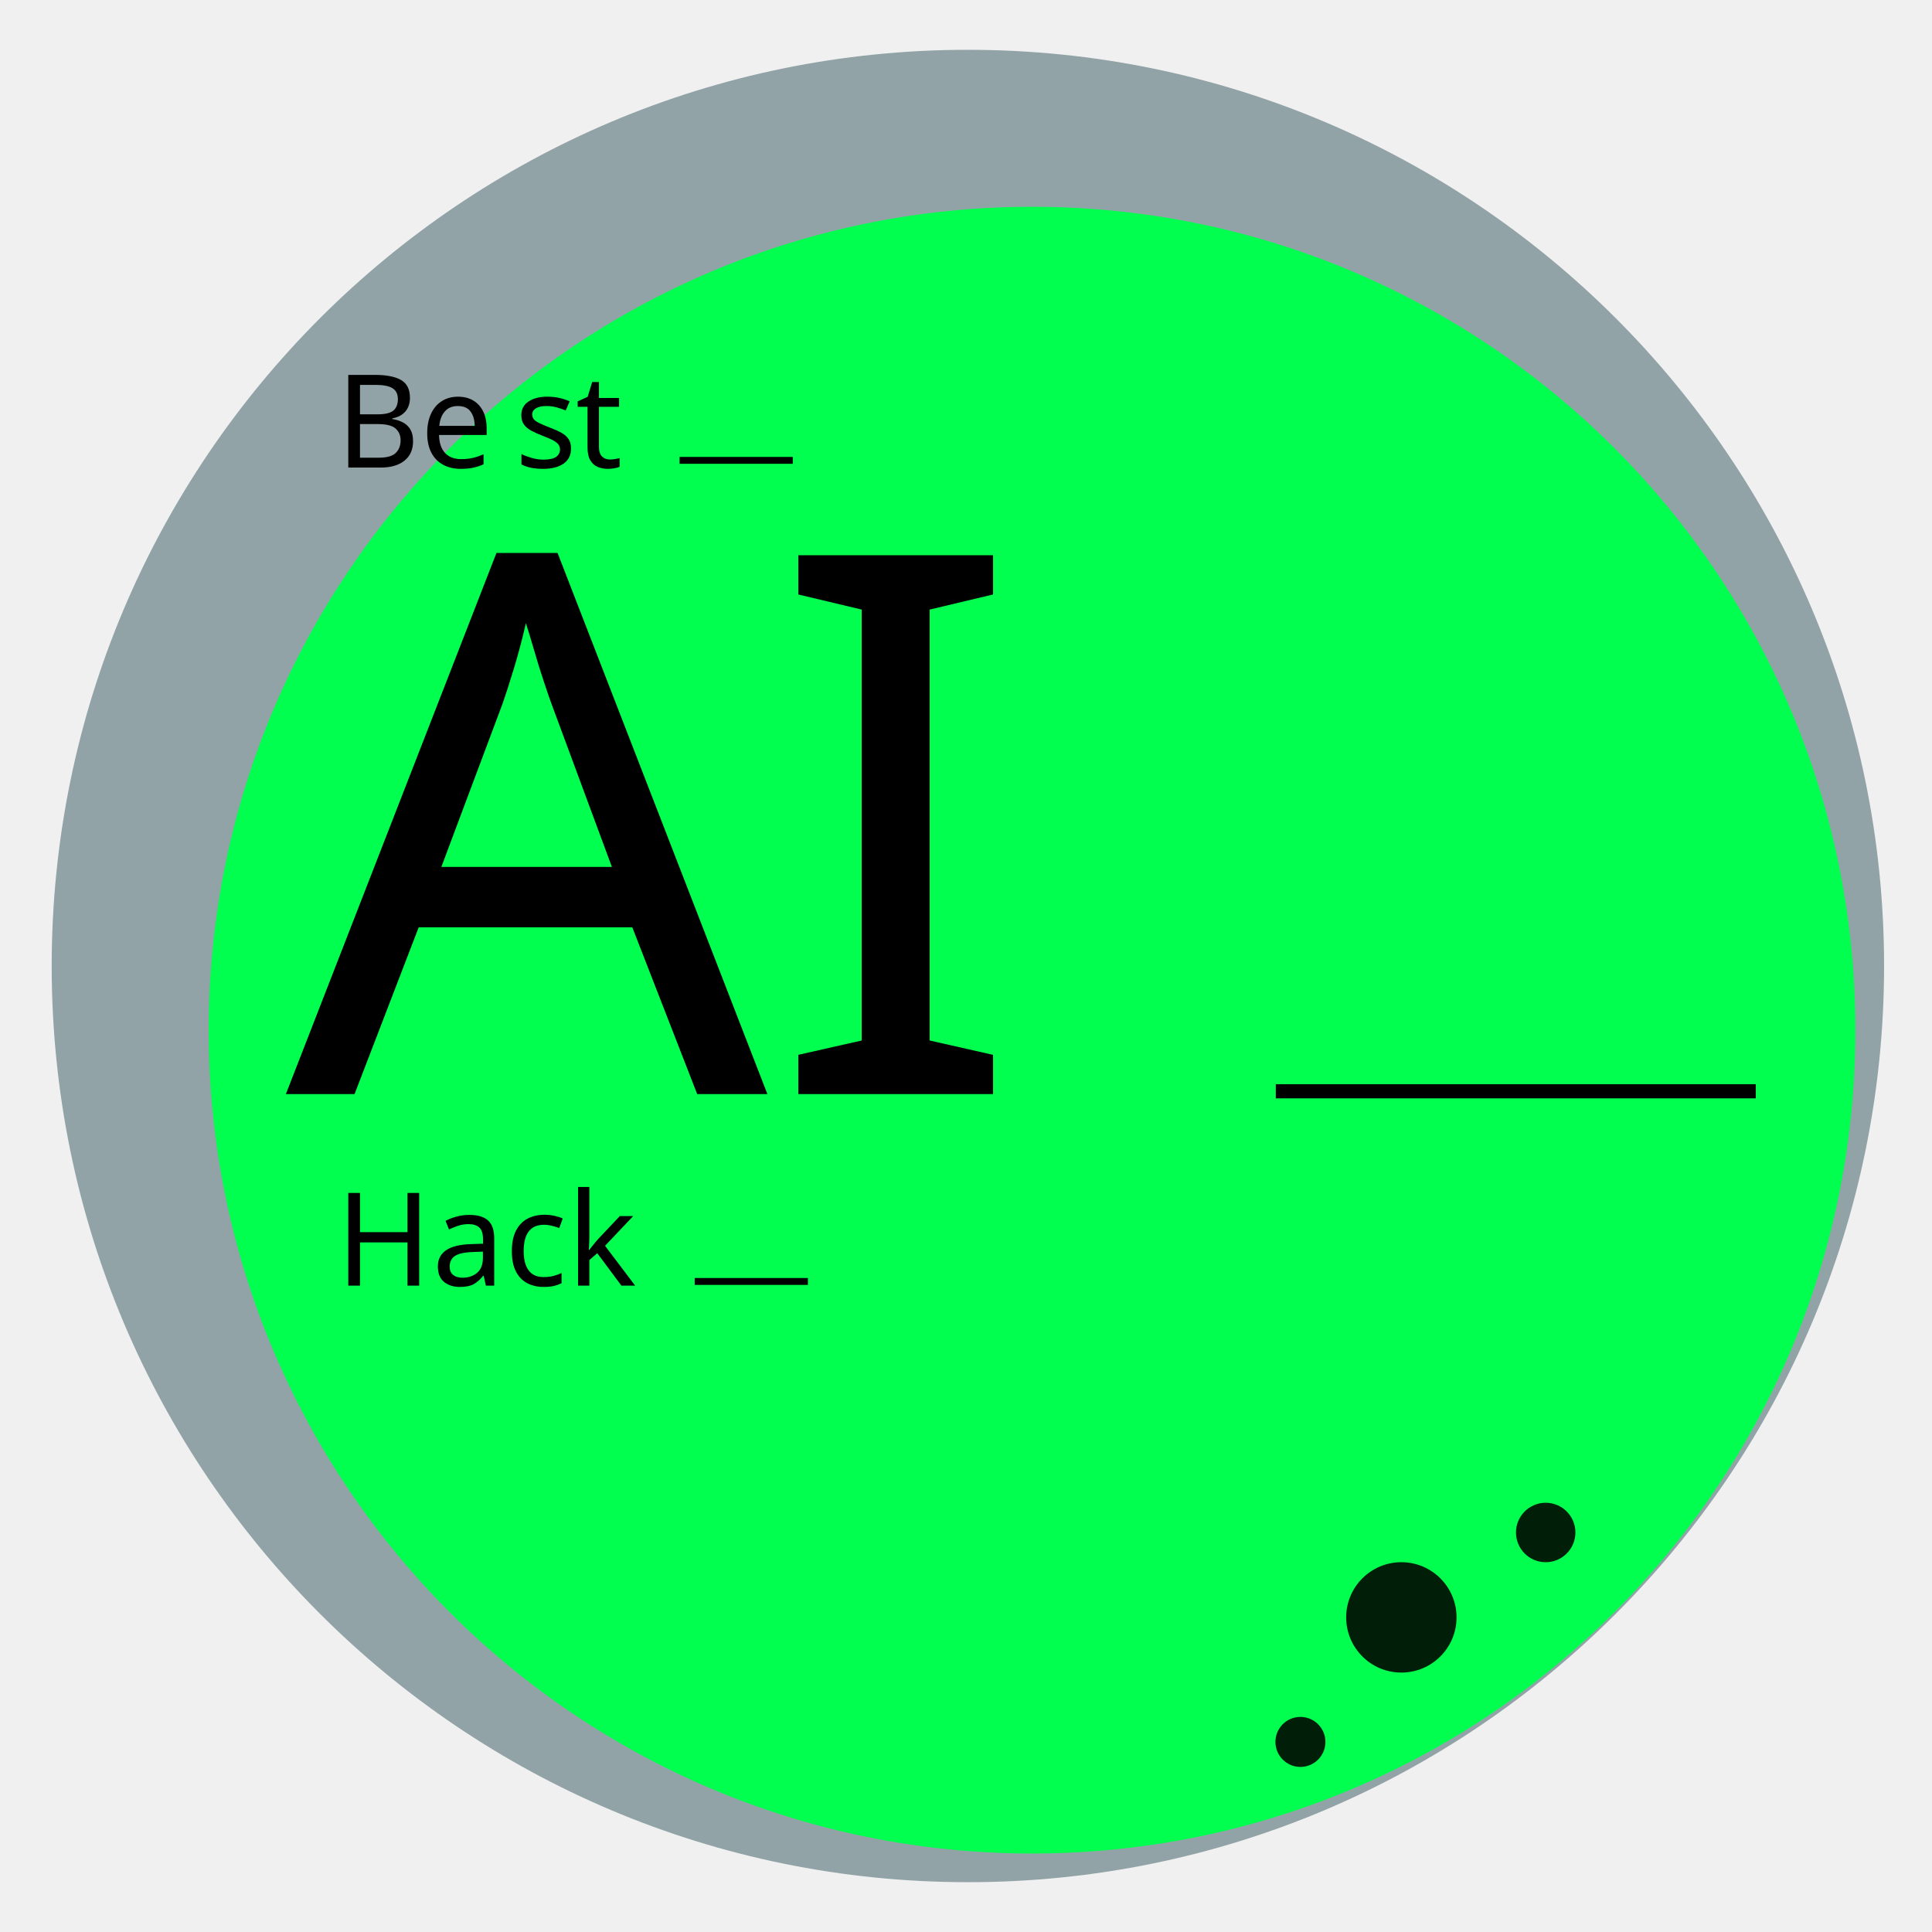
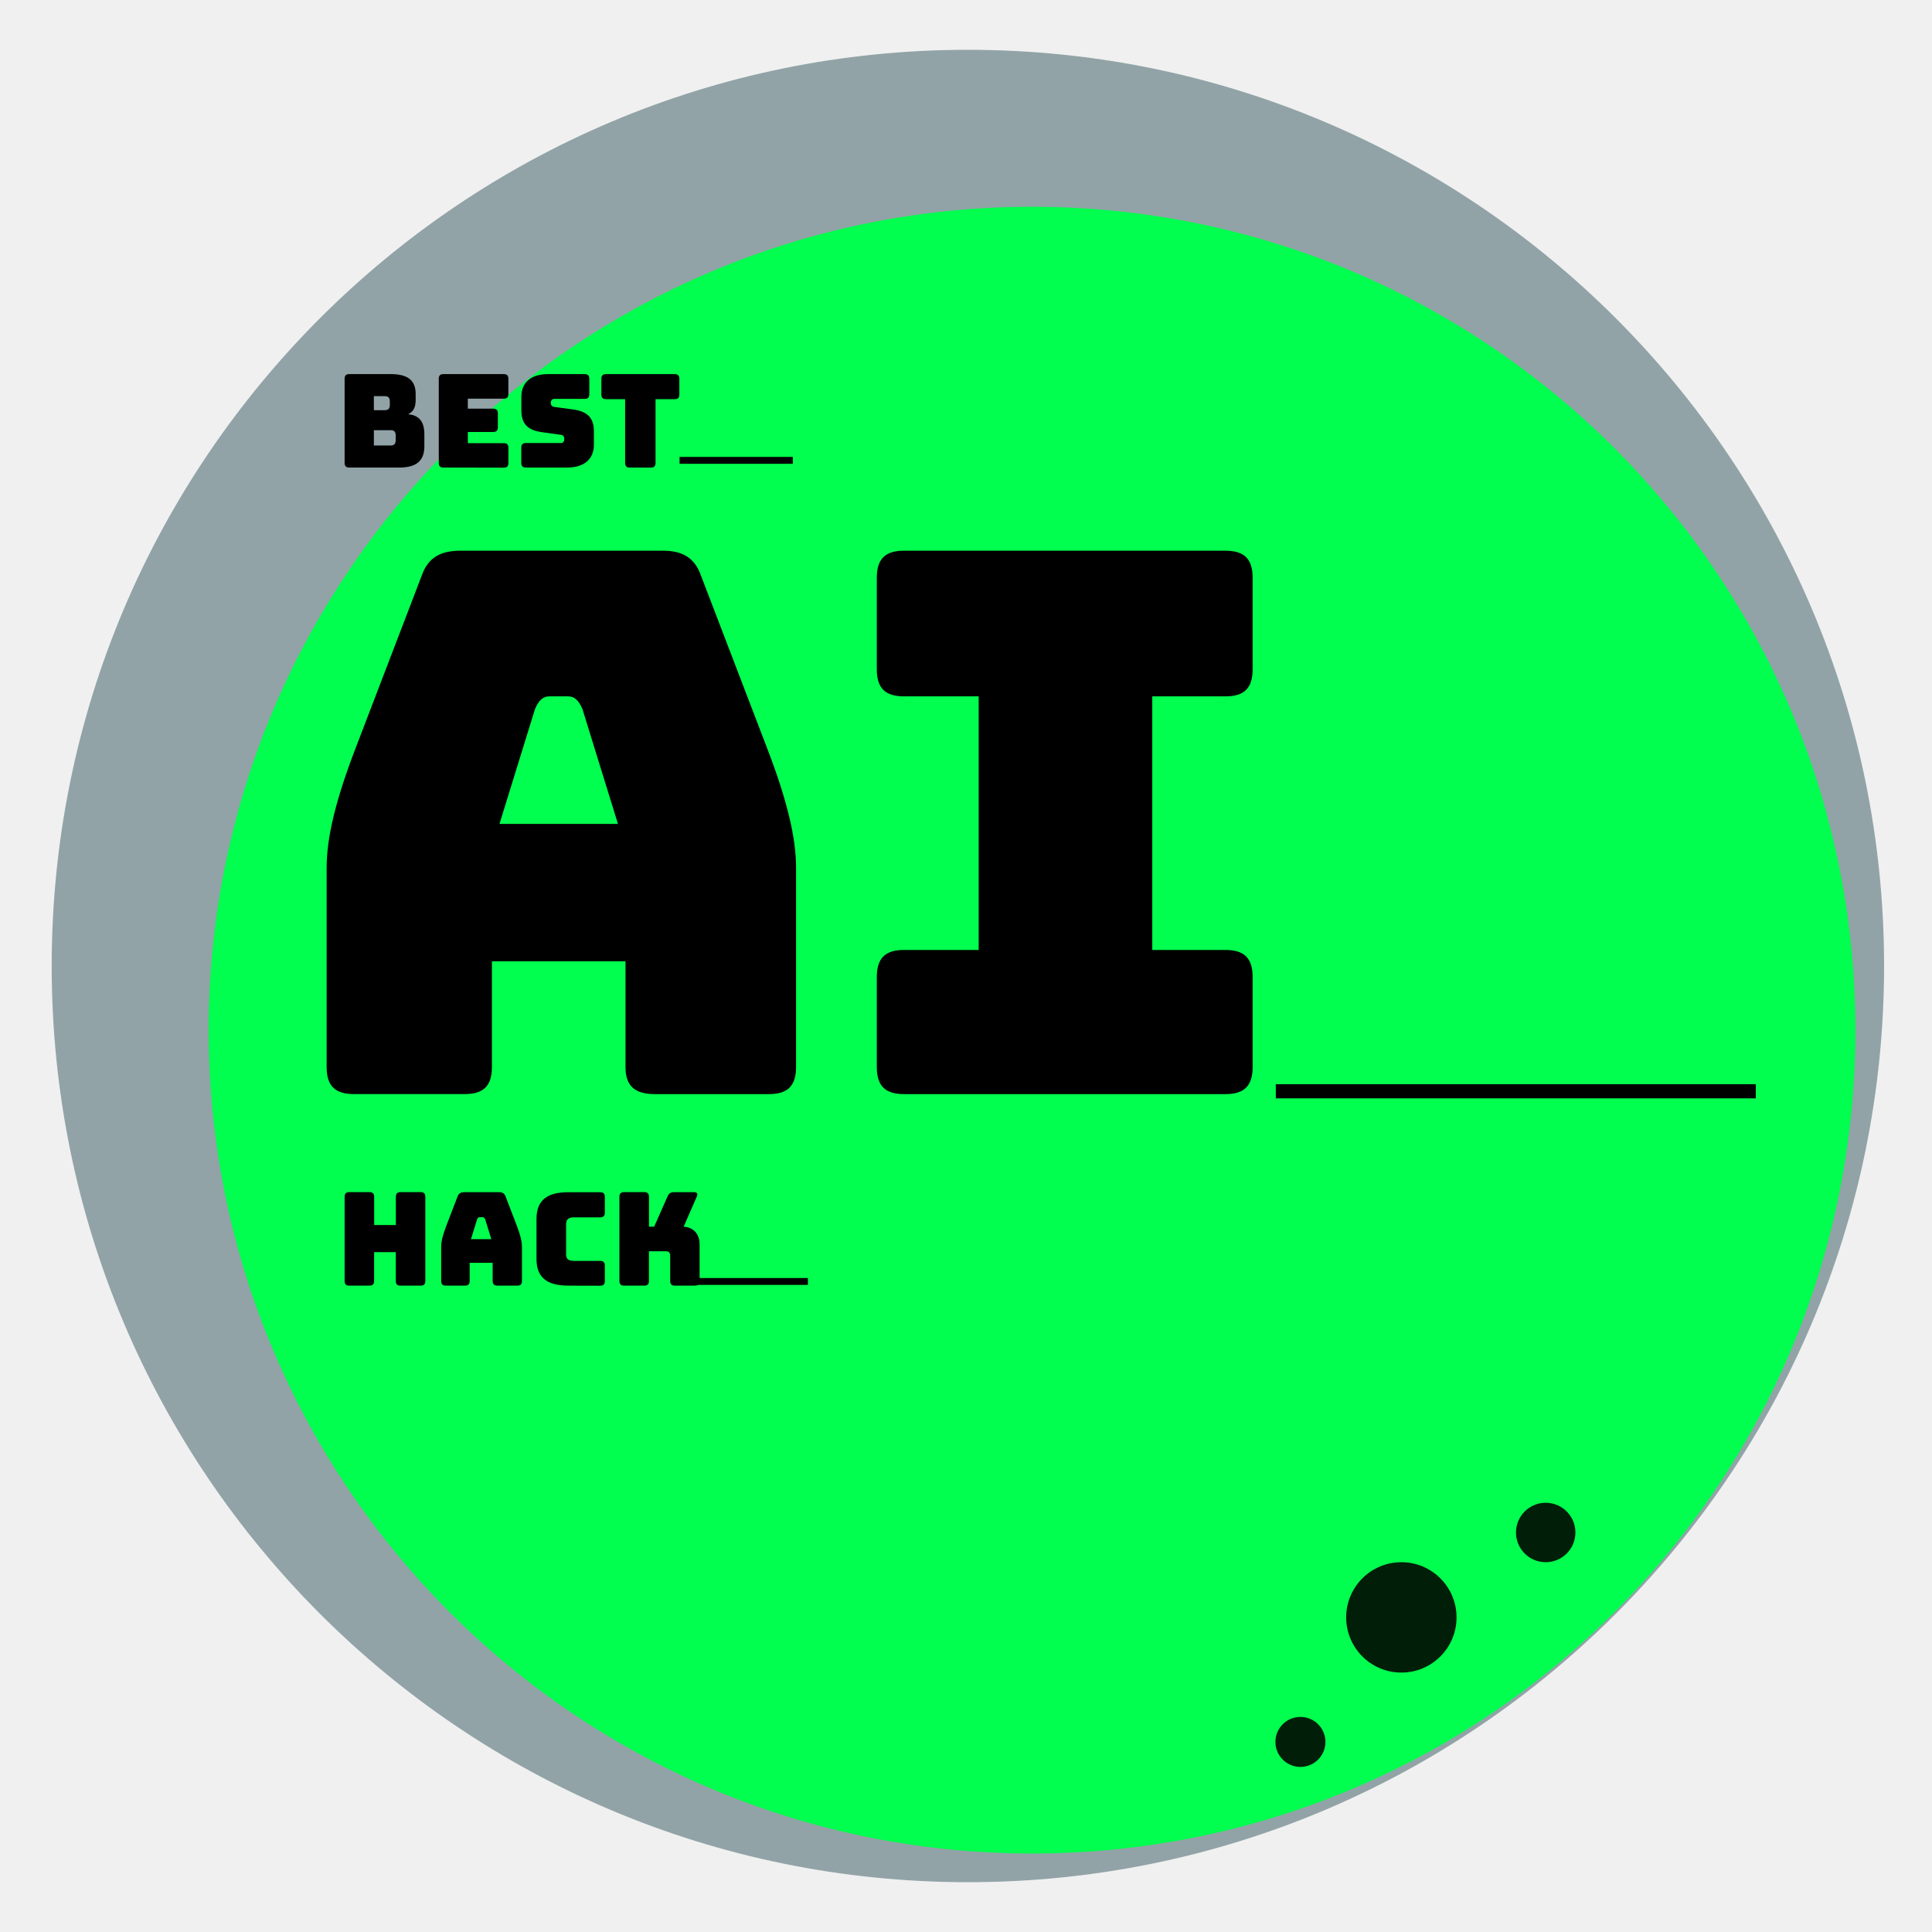
<svg xmlns="http://www.w3.org/2000/svg" xmlns:xlink="http://www.w3.org/1999/xlink" viewBox="0 0 2048 2048">
  <defs>
-     <style>.cls-1{fill:url(#radial-gradient);}.cls-2{isolation:isolate;}.cls-3{clip-path:url(#clip-path);}.cls-4{fill:url(#radial-gradient-3);}.cls-5,.cls-7{fill:none;}.cls-6{opacity:0.15;fill:url(#radial-gradient-4);}.cls-6,.cls-7{mix-blend-mode:screen;}.cls-7{stroke:#fff;stroke-width:2.18px;opacity:0.03;}.cls-13,.cls-14,.cls-7{stroke-miterlimit:10;}.cls-13,.cls-14,.cls-8{fill:#204751;}.cls-8{opacity:0.46;}.cls-9{fill:#00ff4e;}.cls-10{font-size:137.6px;}.cls-10,.cls-12{font-family:Bungee-Regular, Bungee;}.cls-11{letter-spacing:-0.01em;}.cls-12{font-size:800px;}.cls-13,.cls-14{stroke:#000;}.cls-13{stroke-width:14.99px;}.cls-14{stroke-width:7.28px;}.cls-15{fill:#001e08;}</style>
+     <style>.cls-1{fill:url(#radial-gradient);}.cls-2{isolation:isolate;}.cls-3{clip-path:url(#clip-path);}.cls-4{fill:url(#radial-gradient-3);}.cls-5,.cls-7{fill:none;}.cls-6{opacity:0.15;fill:url(#radial-gradient-4);}.cls-6,.cls-7{mix-blend-mode:screen;}.cls-7{stroke:#fff;stroke-width:2.18px;opacity:0.03;}.cls-10,.cls-11,.cls-7{stroke-miterlimit:10;}.cls-10,.cls-11,.cls-8{fill:#204751;}.cls-8{opacity:0.46;}.cls-9{fill:#00ff4e;}.cls-10,.cls-11{stroke:#000;}.cls-10{stroke-width:14.99px;}.cls-11{stroke-width:7.28px;}.cls-12{fill:#001e08;}</style>
    <radialGradient id="radial-gradient" cx="1370.89" cy="-766.85" r="1061.63" gradientTransform="translate(97.92 -424.63) scale(0.72 0.74)" gradientUnits="userSpaceOnUse">
      <stop offset="0" stop-color="#1b0061" />
      <stop offset="0.24" stop-color="#1b0263" />
      <stop offset="0.33" stop-color="#190968" />
      <stop offset="0.39" stop-color="#161471" />
      <stop offset="0.44" stop-color="#12257f" />
      <stop offset="0.49" stop-color="#0d3b91" />
      <stop offset="0.53" stop-color="#0656a6" />
      <stop offset="0.56" stop-color="#0071bc" />
      <stop offset="0.56" stop-color="#006db3" />
      <stop offset="0.57" stop-color="#006298" />
      <stop offset="0.58" stop-color="#005984" />
      <stop offset="0.59" stop-color="#005375" />
      <stop offset="0.6" stop-color="#004f6d" />
      <stop offset="0.63" stop-color="#004e6a" />
      <stop offset="0.68" stop-color="#003d53" />
      <stop offset="0.77" stop-color="#00232f" />
      <stop offset="0.86" stop-color="#001015" />
      <stop offset="0.94" stop-color="#000406" />
      <stop offset="1" />
    </radialGradient>
    <clipPath id="clip-path">
      <ellipse id="_Ellipse_" data-name="&lt;Ellipse&gt;" class="cls-1" cx="1084.19" cy="-989.48" rx="763.5" ry="782.25" />
    </clipPath>
    <radialGradient id="radial-gradient-3" cx="1207.7" cy="-830.62" r="1168.73" gradientTransform="translate(-53.13 -175.28) scale(0.98 0.88)" xlink:href="#radial-gradient" />
    <radialGradient id="radial-gradient-4" cx="1370.5" cy="-767.27" r="1458.28" gradientTransform="translate(97.92 -424.63) scale(0.72 0.74)" gradientUnits="userSpaceOnUse">
      <stop offset="0" stop-color="#230000" />
      <stop offset="0.73" stop-color="#93432a" />
      <stop offset="1" stop-color="#230000" />
    </radialGradient>
  </defs>
  <g class="cls-2">
    <g id="Layer_4" data-name="Layer 4">
      <ellipse id="_Ellipse_2" data-name="&lt;Ellipse&gt;" class="cls-1" cx="1084.19" cy="-989.48" rx="763.5" ry="782.25" />
      <g class="cls-3">
        <rect class="cls-4" x="336.25" y="-2172.66" width="1586.12" height="2533.91" transform="translate(28.94 34.95) rotate(-1.8)" />
        <polyline class="cls-5" points="1083.9 -989.79 1182.51 -1313.36 1083.9 -989.79 985.29 -666.21 1083.9 -989.79 1399.94 -888.83 1083.9 -989.79 767.86 -1090.74 1083.9 -989.79 863.27 -3084.17 1083.9 -989.79 1304.53 1104.6 1083.9 -989.79 3129.53 -1215.68 1083.9 -989.79 -961.72 -763.89 1083.9 -989.79 638.52 -2856.71 1083.9 -989.79 1529.28 877.14 1083.9 -989.79 2907.36 -1445.78 1083.9 -989.79 -739.56 -533.79 1083.9 -989.79 646.64 -2653.51 1083.9 -989.79 1521.16 673.94 1083.9 -989.79 2708.9 -1437.46 1083.9 -989.79 -541.09 -542.11 1083.9 -989.79 1425.13 -2994.14 1083.9 -989.79 742.67 1014.57 1083.9 -989.79 3041.59 -640.43 1083.9 -989.79 -873.79 -1339.15 1083.9 -989.79 2865.99 -2779.14 1083.9 -989.79 -698.19 799.57 1083.9 -989.79 2831.6 834.78 1083.9 -989.79 -663.8 -2814.35 1083.9 -989.79 1585.71 -1734.33 1083.9 -989.79 582.09 -245.24 1083.9 -989.79 1811.11 -476.02 1083.9 -989.79 356.69 -1503.55 1083.9 -989.79 589.28 -2211.47 1083.9 -989.79 1578.52 231.89 1083.9 -989.79 2277.14 -1496.2 1083.9 -989.79 -109.34 -483.38 1083.9 -989.79 1587.7 -2384.41 1083.9 -989.79 580.1 404.84 1083.9 -989.79 2446.06 -473.97 1083.9 -989.79 -278.26 -1505.6 1083.9 -989.79 3349.76 -2263.81 1083.9 -989.79 -1181.96 284.24 1083.9 -989.79 2328.27 1330.08 1083.9 -989.79 -160.47 -3309.65 1083.9 -989.79 2567.09 -2881.52 1083.9 -989.79 -399.28 901.94 1083.9 -989.79 2931.59 528.75 1083.9 -989.79 -763.79 -2508.32 1083.9 -989.79 762.9 -1919.03 1083.9 -989.79 1404.9 -60.54 1083.9 -989.79 1991.52 -1318.43 1083.9 -989.79 176.29 -661.14 1083.9 -989.79 1294.84 -1761.13 1083.9 -989.79 872.96 -218.44 1083.9 -989.79 1837.29 -773.82 1083.9 -989.79 330.51 -1205.76 1083.9 -989.79 1762.76 -1846.68 1083.9 -989.79 405.04 -132.89 1083.9 -989.79 1920.85 -294.75 1083.9 -989.79 246.95 -1684.83 1083.9 -989.79 1847.67 -1731.84 1083.9 -989.79 320.14 -247.74 1083.9 -989.79 1808.68 -207.82 1083.9 -989.79 359.13 -1771.76" />
        <ellipse class="cls-6" cx="1083.9" cy="-989.79" rx="1049.14" ry="1074.15" />
        <polyline class="cls-7" points="1083.9 -989.79 1182.51 -1313.36 1083.9 -989.79 985.29 -666.21 1083.9 -989.79 1399.94 -888.83 1083.9 -989.79 767.86 -1090.74 1083.9 -989.79 863.27 -3084.17 1083.9 -989.79 1304.53 1104.6 1083.9 -989.79 3129.53 -1215.68 1083.9 -989.79 -961.72 -763.89 1083.9 -989.79 638.52 -2856.71 1083.9 -989.79 1529.28 877.14 1083.9 -989.79 2907.36 -1445.78 1083.9 -989.79 -739.56 -533.79 1083.9 -989.79 646.64 -2653.51 1083.9 -989.79 1521.16 673.94 1083.9 -989.79 2708.9 -1437.46 1083.9 -989.79 -541.09 -542.11 1083.9 -989.79 1425.13 -2994.14 1083.9 -989.79 742.67 1014.57 1083.9 -989.79 3041.59 -640.43 1083.9 -989.79 -873.79 -1339.15 1083.9 -989.79 2865.99 -2779.14 1083.9 -989.79 -698.19 799.57 1083.9 -989.79 2831.6 834.78 1083.9 -989.79 -663.8 -2814.35 1083.9 -989.79 1585.71 -1734.33 1083.9 -989.79 582.09 -245.24 1083.9 -989.79 1811.11 -476.02 1083.9 -989.79 356.69 -1503.55 1083.9 -989.79 589.28 -2211.47 1083.9 -989.79 1578.52 231.89 1083.9 -989.79 2277.14 -1496.2 1083.9 -989.79 -109.34 -483.38 1083.9 -989.79 1587.7 -2384.41 1083.9 -989.79 580.1 404.84 1083.9 -989.79 2446.06 -473.97 1083.9 -989.79 -278.26 -1505.6 1083.9 -989.79 3349.76 -2263.81 1083.9 -989.79 -1181.96 284.24 1083.9 -989.79 2328.27 1330.08 1083.9 -989.79 -160.47 -3309.65 1083.9 -989.79 2567.09 -2881.52 1083.9 -989.79 -399.28 901.94 1083.9 -989.79 2931.59 528.75 1083.9 -989.79 -763.79 -2508.32 1083.9 -989.79 762.9 -1919.03 1083.9 -989.79 1404.9 -60.54 1083.9 -989.79 1991.52 -1318.43 1083.9 -989.79 176.29 -661.14 1083.9 -989.79 1294.84 -1761.13 1083.9 -989.79 872.96 -218.44 1083.9 -989.79 1837.29 -773.82 1083.9 -989.79 330.51 -1205.76 1083.9 -989.79 1762.76 -1846.68 1083.9 -989.79 405.04 -132.89 1083.9 -989.79 1920.85 -294.75 1083.9 -989.79 246.95 -1684.83 1083.9 -989.79 1847.67 -1731.84 1083.9 -989.79 320.14 -247.74 1083.9 -989.79 1808.68 -207.82 1083.9 -989.79 359.13 -1771.76" />
      </g>
      <circle class="cls-8" cx="1026" cy="1024" r="971.2" />
      <circle class="cls-9" cx="1094" cy="1092" r="872.8" />
-       <text class="cls-10" transform="translate(355.86 495.63)">Be<tspan class="cls-11" x="189.75" y="0">st</tspan>
-         <tspan x="366.7" y="0"> </tspan>
-       </text>
-       <text class="cls-12" transform="translate(303.05 1159.77)">AI</text>
-       <text class="cls-10" transform="translate(355.86 1362.83)">Hack</text>
-       <line class="cls-13" x1="1352.4" y1="1156.8" x2="1861.2" y2="1156.8" />
-       <line class="cls-14" x1="736.4" y1="1358.4" x2="856.4" y2="1358.4" />
-       <line class="cls-14" x1="720.4" y1="488" x2="840.4" y2="488" />
-       <circle class="cls-15" cx="1378.5" cy="1846.5" r="26.5" />
-       <circle class="cls-15" cx="1485.5" cy="1714.5" r="58.5" />
-       <circle class="cls-15" cx="1638.5" cy="1624.5" r="31.5" />
+       <path d="M370.31,495.63c-3.44,0-5-1.51-5-4.95V401.51c0-3.44,1.52-4.95,5-4.95H414.2c18,0,26.42,6.61,26.42,21.05v6.61c0,7.7-2.61,12.52-8.12,14.86,11.84,1.1,17.34,7.84,17.34,21.33v12.66c0,15.41-8.39,22.56-26.69,22.56Zm26-60.82H408c3.58,0,5.23-1.78,5.23-5.5v-3.85c0-3.72-1.65-5.51-5.23-5.51h-11.7Zm0,37.43H414.2c3.58,0,5.23-1.79,5.23-5.5v-5.37c0-3.71-1.65-5.37-5.23-5.37H396.31Z" />
+       <path d="M470.06,495.63c-3.43,0-4.95-1.51-4.95-4.95V401.51c0-3.44,1.52-4.95,4.95-4.95h63.85c3.44,0,5,1.51,5,4.95v16.1c0,3.44-1.52,5-5,5h-38v10.59h26.84c3.44,0,5,1.52,5,5v14.72c0,3.44-1.51,5-5,5H495.93v11.84h38c3.44,0,5,1.51,5,4.95v16.1c0,3.44-1.52,4.95-5,4.95Z" />
+       <path d="M557.58,495.63c-3.44,0-5-1.51-5-4.95v-16.1c0-3.44,1.52-4.95,5-4.95h37c2.34,0,3.58-1.79,3.58-4,0-3.17-1.24-4.41-3.58-4.68L574,458.07c-12.93-1.93-21.33-7.43-21.33-22.84V420.78c0-15.69,10.6-24.22,28.49-24.22h38.53c3.44,0,5,1.51,5,4.95v16.38c0,3.44-1.51,4.95-5,4.95H587.57c-2.33,0-3.71,1.65-3.71,4.13a4,4,0,0,0,3.71,4.4l20.51,2.76c12.93,1.92,21.46,7.43,21.46,22.84v14.45c0,15.68-10.73,24.21-28.48,24.21Z" />
+       <path d="M667.66,495.63c-3.44,0-5-1.51-5-4.95V423.12H642.48c-3.44,0-5-1.52-5-5V401.51c0-3.44,1.52-4.95,5-4.95h72.65c3.44,0,5,1.51,5,4.95v16.65c0,3.44-1.51,5-5,5H694.9v67.56c0,3.44-1.51,4.95-4.95,4.95Z" />
+       <path d="M492.66,1159.77H375.05c-20,0-28.8-8.8-28.8-28.8V919.77c0-32,9.6-72,31.21-128l69.6-181.6c6.4-18.4,19.19-26.4,40.8-26.4h215.2c20.8,0,33.6,8,40,26.4l69.6,181.6c21.6,56,31.2,96,31.2,128V1131c0,20-8.8,28.8-28.8,28.8H694.26c-21.6,0-31.2-8.8-31.2-28.8V1019H521.46v112C521.46,1151,512.66,1159.77,492.66,1159.77Zm36.8-286.4h125.6l-37.6-121.6c-4-9.6-8.8-13.6-15.2-13.6h-20c-6.4,0-11.2,4-15.2,13.6Z" />
+       <path d="M929.45,1131v-95.2c0-20,8.8-28.8,28.8-28.8h79.2V738.17h-79.2c-20,0-28.8-8.8-28.8-28.8v-96.8c0-20,8.8-28.8,28.8-28.8h340.8c20,0,28.8,8.8,28.8,28.8v96.8c0,20-8.8,28.8-28.8,28.8h-77.6V1007h77.6c20,0,28.8,8.8,28.8,28.8V1131c0,20-8.8,28.8-28.8,28.8H958.25C938.25,1159.77,929.45,1151,929.45,1131Z" />
+       <path d="M370.31,1362.83c-3.44,0-5-1.51-5-4.95v-89.17c0-3.44,1.52-5,5-5h21.32c3.44,0,5,1.51,5,5v29.86h23v-29.86c0-3.44,1.51-5,4.95-5h21.33c3.44,0,4.95,1.51,4.95,5v89.17c0,3.44-1.51,4.95-4.95,4.95H424.52c-3.44,0-4.95-1.51-4.95-4.95v-30.55h-23v30.55c0,3.44-1.52,4.95-5,4.95Z" />
+       <path d="M492.91,1362.83H472.68c-3.44,0-5-1.51-5-4.95v-36.33c0-5.5,1.66-12.38,5.37-22l12-31.24c1.1-3.16,3.31-4.54,7-4.54h37c3.57,0,5.78,1.38,6.88,4.54l12,31.24c3.71,9.63,5.36,16.51,5.36,22v36.33c0,3.44-1.51,4.95-4.95,4.95H527.58c-3.71,0-5.36-1.51-5.36-4.95v-19.26H497.86v19.26C497.86,1361.32,496.35,1362.83,492.91,1362.83Zm6.33-49.26h21.6l-6.47-20.91c-.69-1.65-1.51-2.34-2.61-2.34h-3.44c-1.1,0-1.93.69-2.62,2.34Z" />
+       <path d="M602.57,1362.83c-23.11,0-33.85-8.94-33.85-28.07V1292c0-19.27,10.74-28.21,33.85-28.21h33.58c3.44,0,5,1.51,5,5v16.65c0,3.44-1.51,5-5,5H608.49c-5.78,0-8.39,2.2-8.39,6.88V1330c0,4.54,2.61,6.6,8.39,6.6h27.66c3.44,0,5,1.52,5,5v16.37c0,3.44-1.51,4.95-5,4.95Z" />
+       <path d="M661.6,1362.83c-3.44,0-5-1.51-5-4.95v-89.17c0-3.44,1.51-5,5-5h21.33c3.44,0,5,1.51,5,5v31.65h5.51l14.17-32.06c1.38-3.3,3.3-4.54,6.88-4.54h21.19c3.17,0,4.27,1.65,3,4.54l-14,32.06c10.32.55,16.93,7.71,16.93,18.72v38.8c0,3.44-1.51,4.95-5,4.95H715.4c-3.44,0-4.95-1.51-4.95-4.95v-26.83c0-3-1.51-4.68-4.4-4.68H687.88v31.51c0,3.44-1.51,4.95-5,4.95Z" />
+       <line class="cls-10" x1="1352.4" y1="1156.8" x2="1861.2" y2="1156.8" />
+       <line class="cls-11" x1="736.4" y1="1358.4" x2="856.4" y2="1358.4" />
+       <line class="cls-11" x1="720.4" y1="488" x2="840.4" y2="488" />
+       <circle class="cls-12" cx="1378.5" cy="1846.5" r="26.5" />
+       <circle class="cls-12" cx="1485.5" cy="1714.5" r="58.5" />
+       <circle class="cls-12" cx="1638.5" cy="1624.5" r="31.5" />
    </g>
  </g>
</svg>
